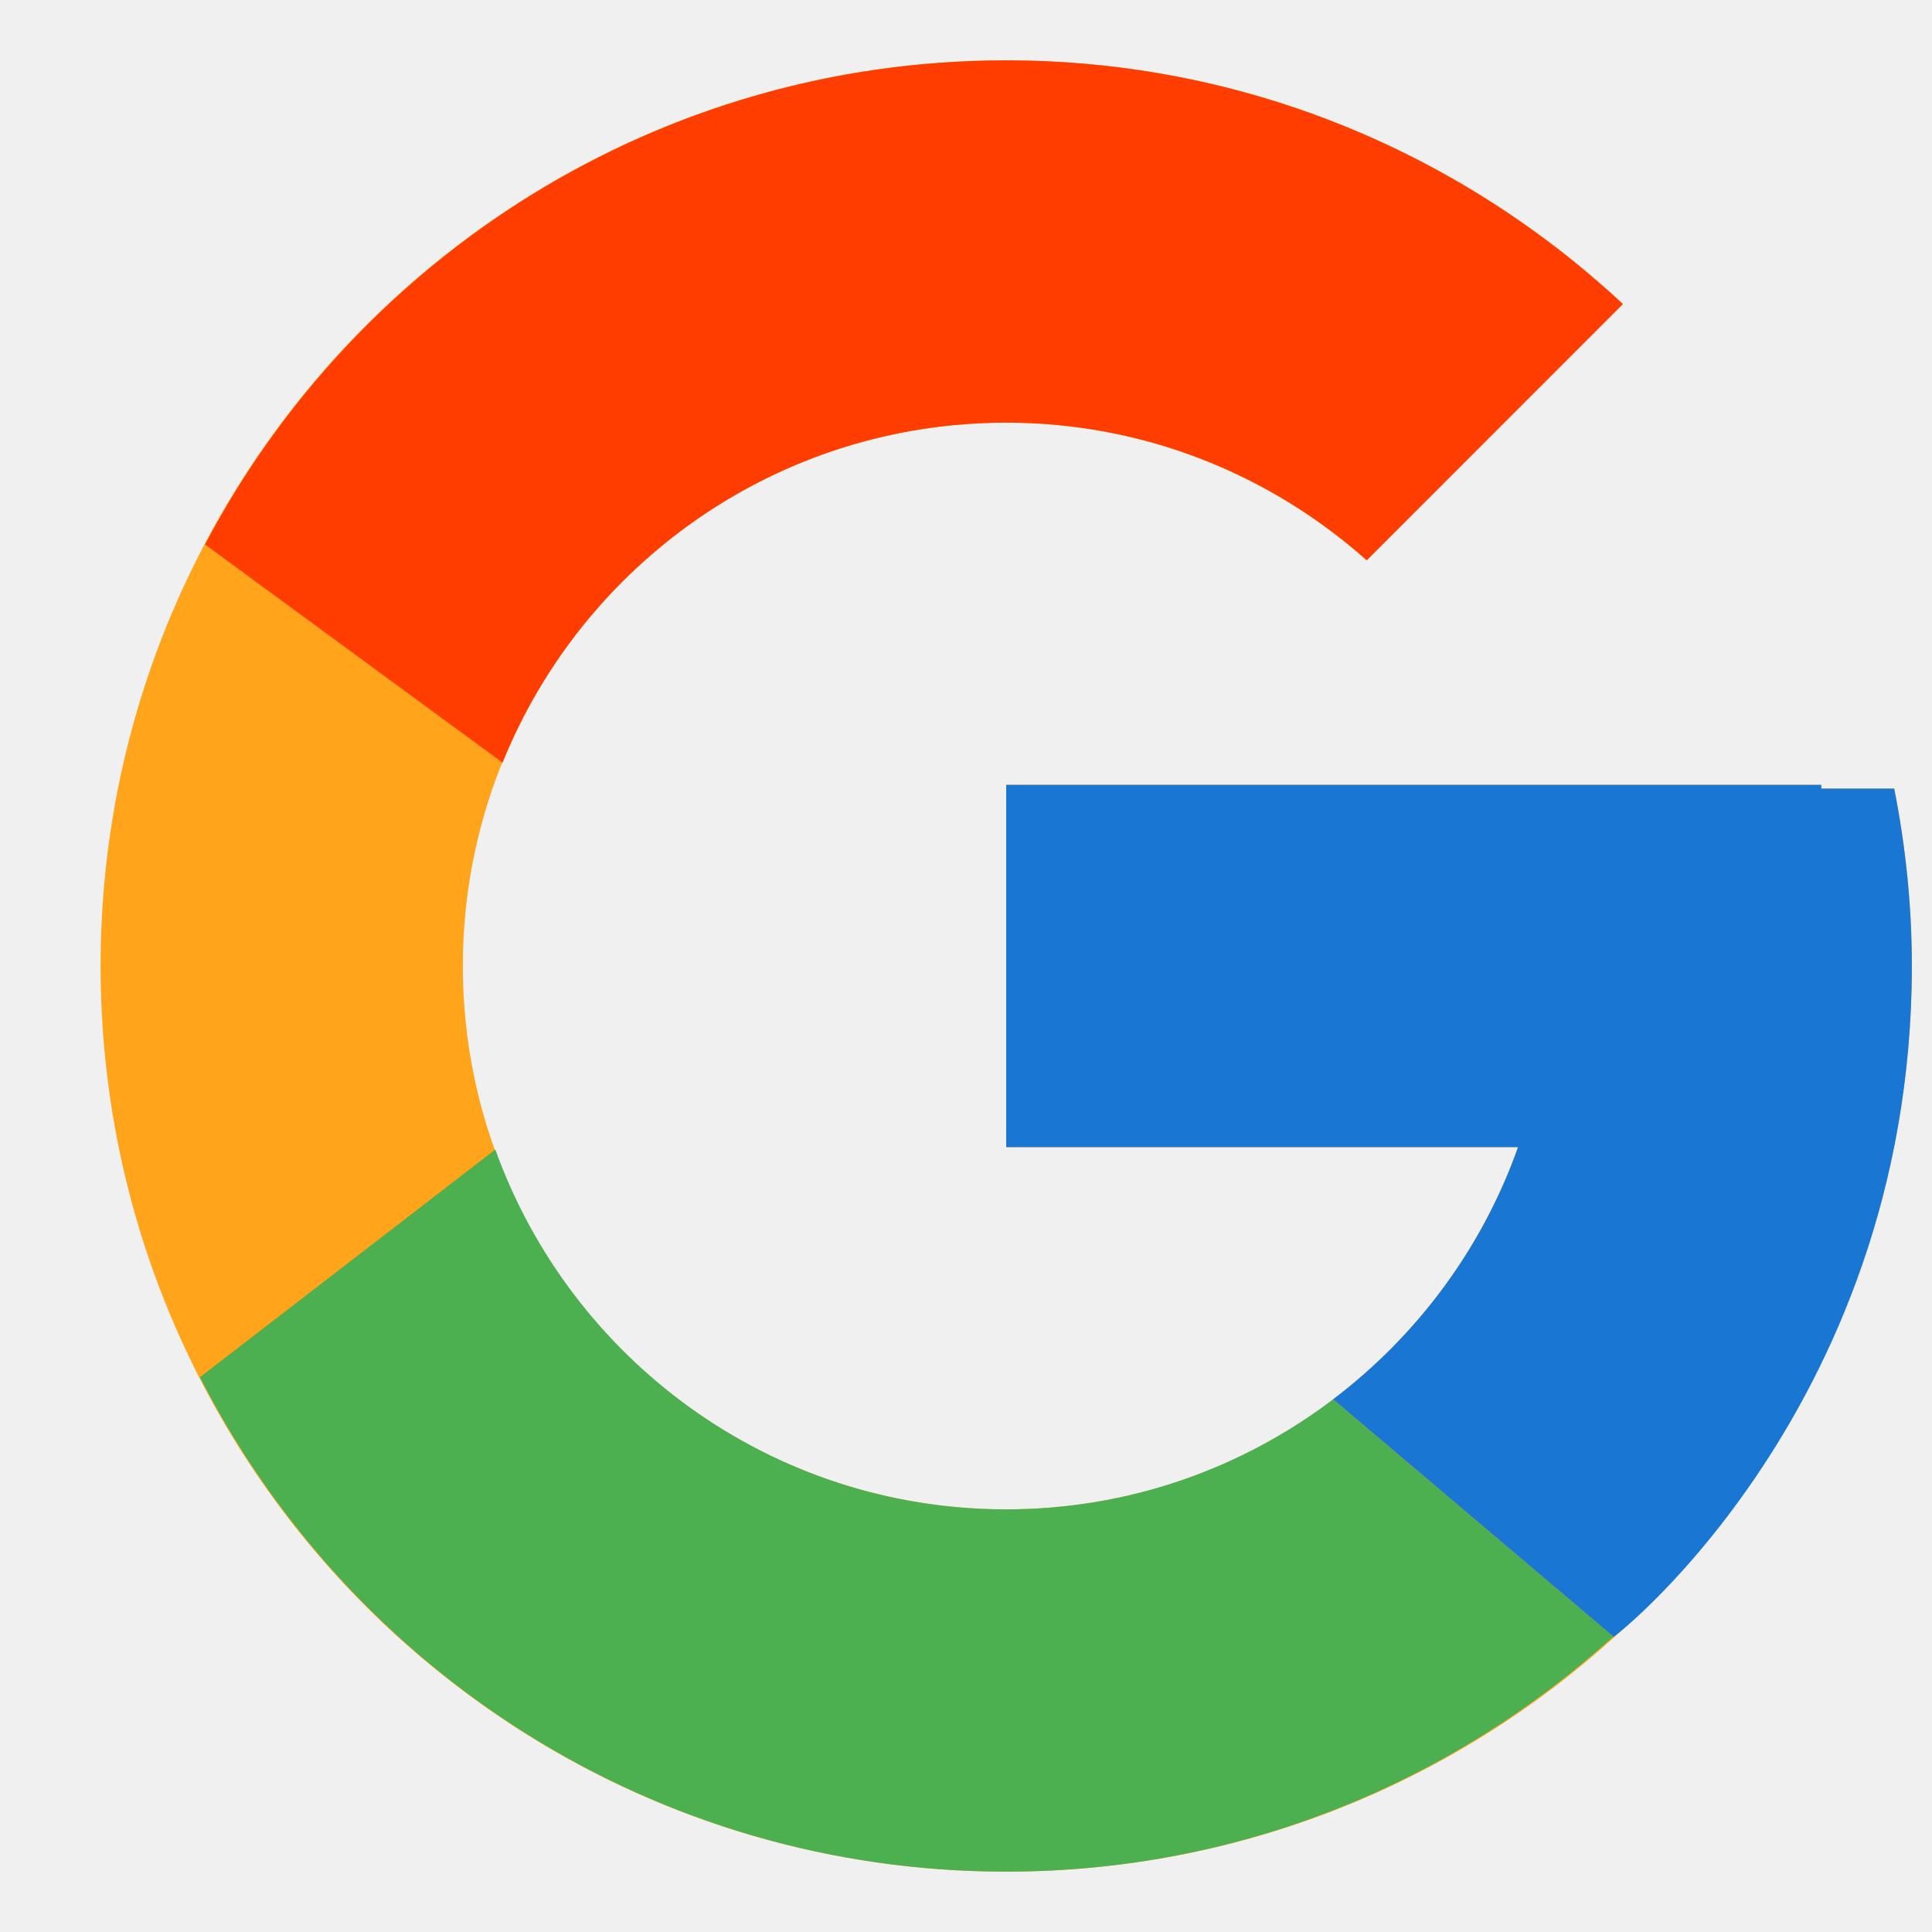
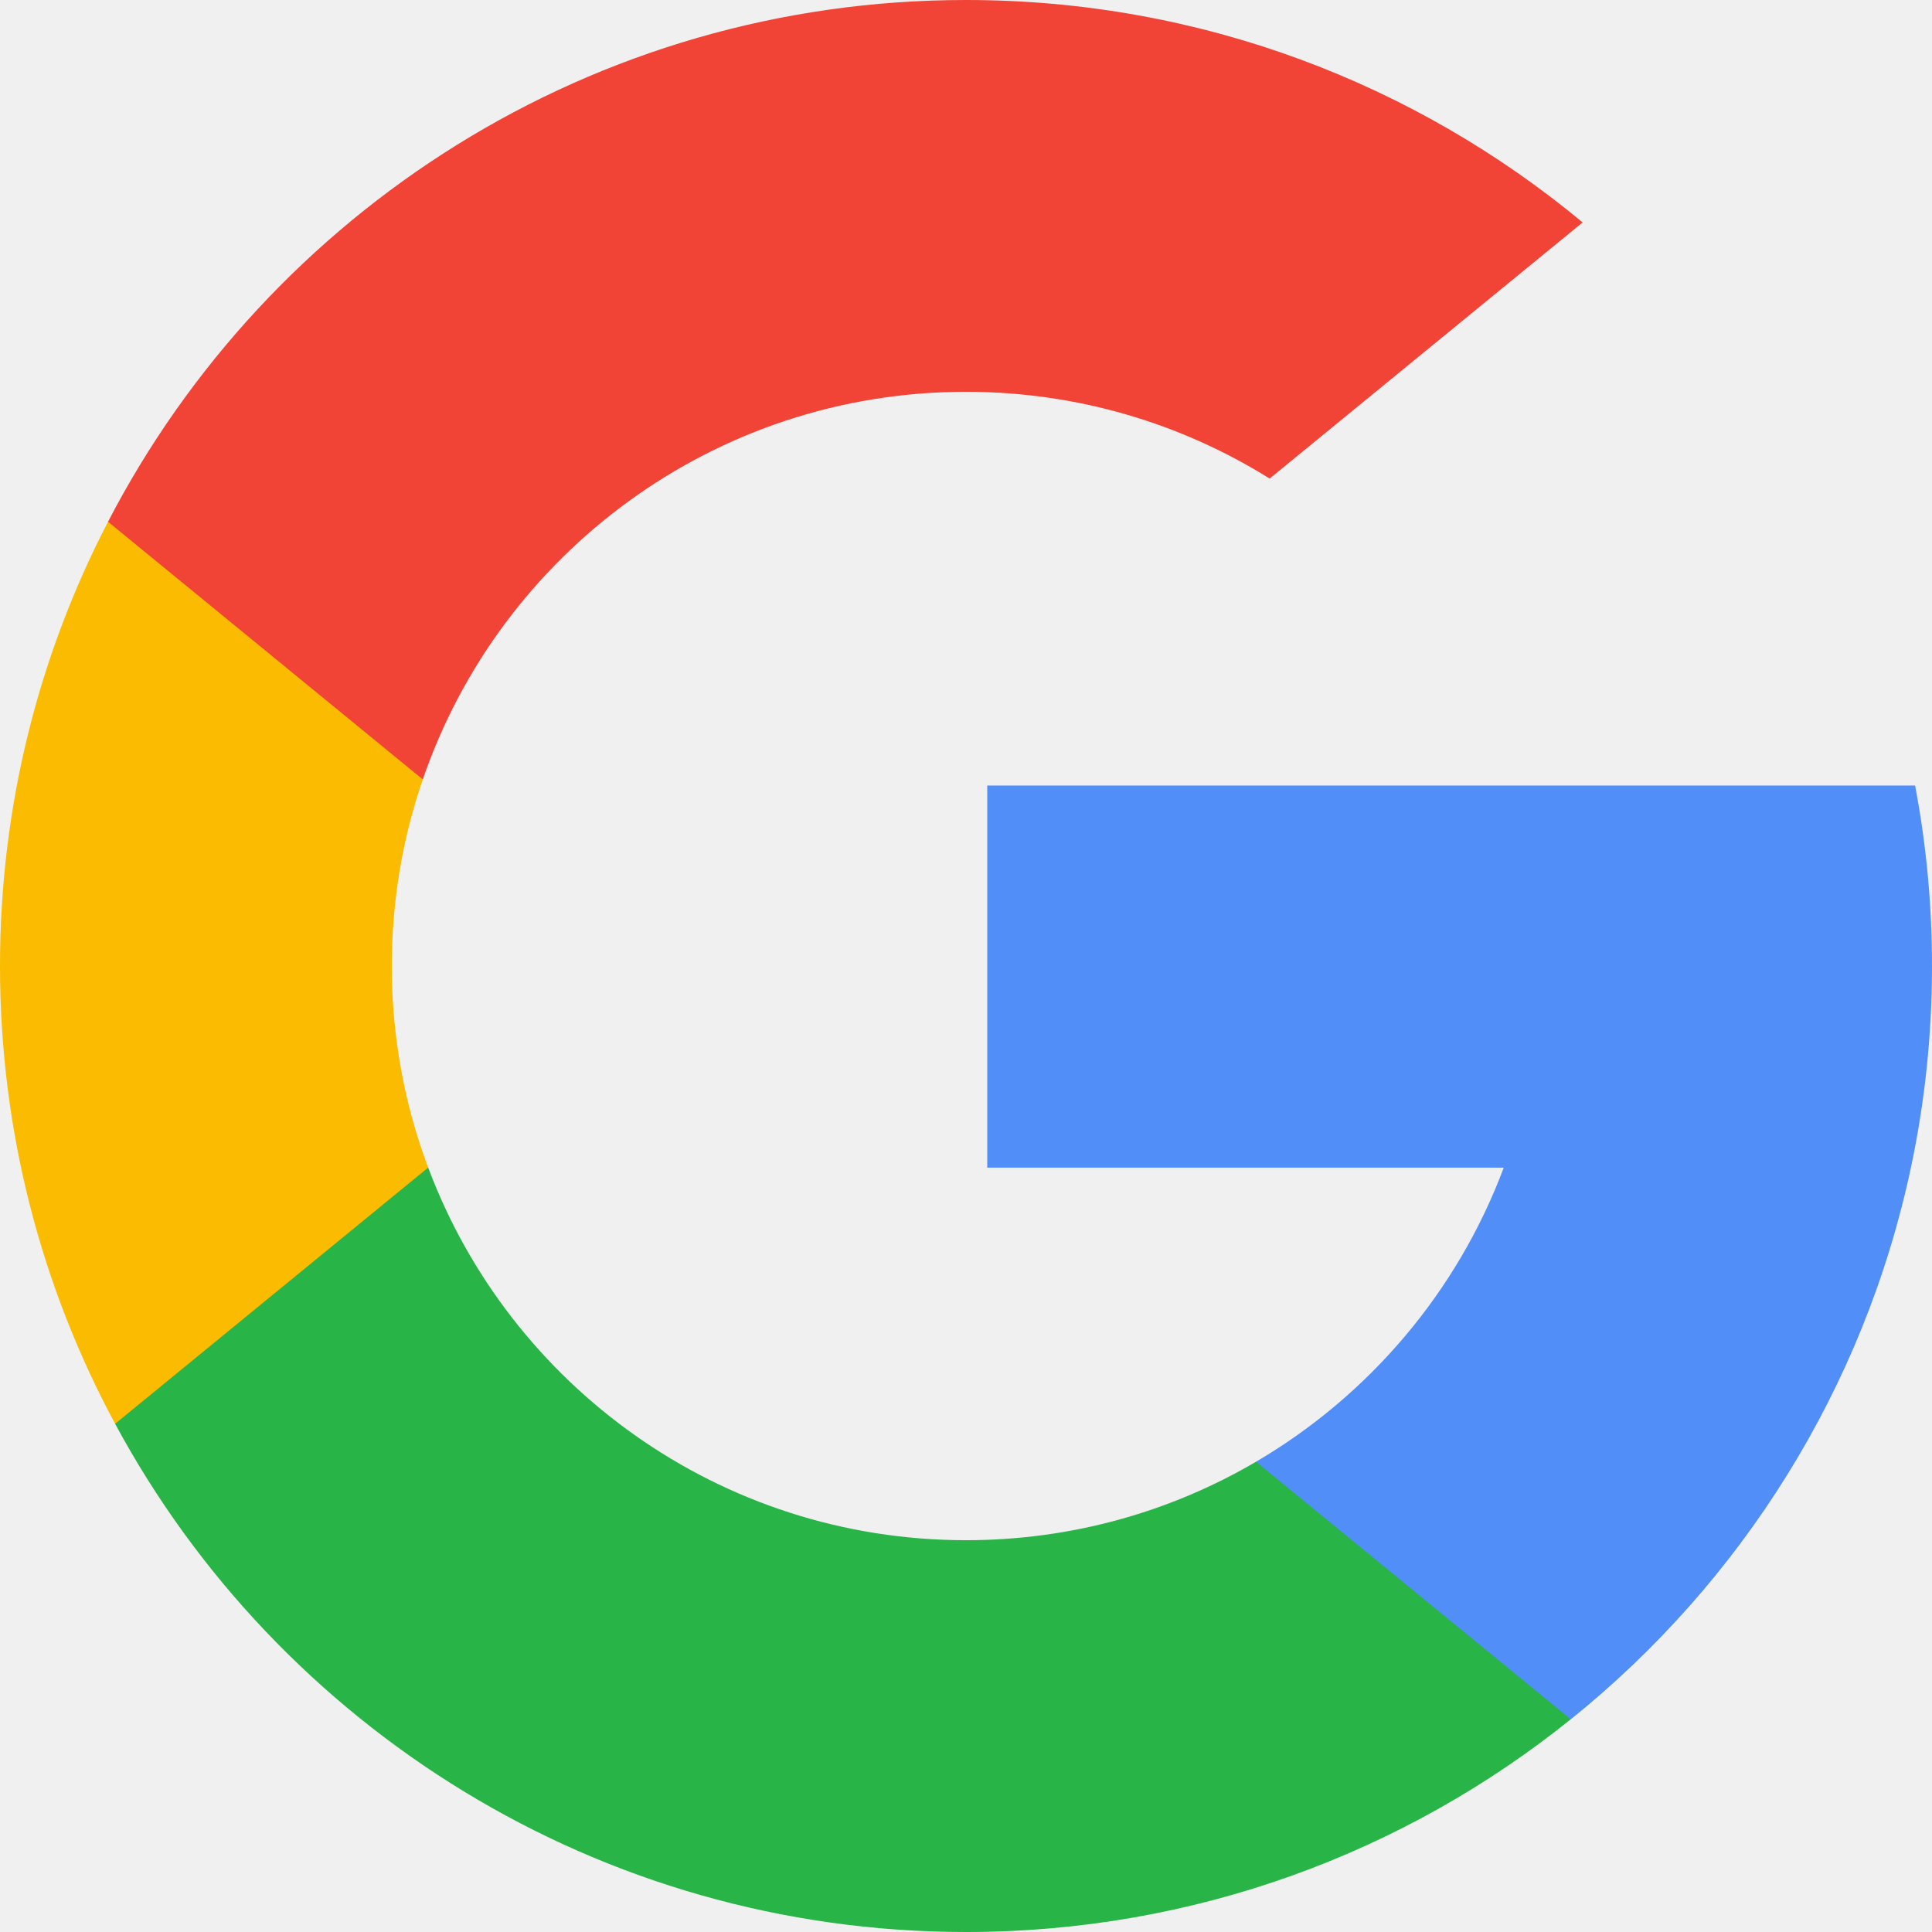
- <svg xmlns="http://www.w3.org/2000/svg" width="16" height="16" viewBox="0 0 16 16" fill="none">
-   <path d="M15.687 6.531H15.083V6.5H8.333V9.5H12.572C11.953 11.246 10.292 12.5 8.333 12.5C5.848 12.5 3.833 10.485 3.833 8C3.833 5.515 5.848 3.5 8.333 3.5C9.48 3.5 10.524 3.933 11.318 4.64L13.44 2.518C12.1 1.27 10.309 0.5 8.333 0.5C4.191 0.5 0.833 3.858 0.833 8C0.833 12.142 4.191 15.5 8.333 15.5C12.475 15.5 15.833 12.142 15.833 8C15.833 7.497 15.781 7.006 15.687 6.531Z" fill="#FFA41B" />
-   <path d="M1.698 4.509L4.162 6.316C4.829 4.665 6.444 3.5 8.333 3.5C9.481 3.5 10.524 3.933 11.319 4.64L13.44 2.518C12.101 1.27 10.309 0.5 8.333 0.5C5.453 0.5 2.954 2.126 1.698 4.509Z" fill="#FF3D00" />
-   <path d="M8.333 15.5C10.27 15.5 12.031 14.759 13.361 13.553L11.04 11.589C10.287 12.159 9.351 12.5 8.333 12.5C6.382 12.5 4.726 11.256 4.102 9.52L1.656 11.405C2.897 13.834 5.418 15.5 8.333 15.5Z" fill="#4CAF50" />
-   <path d="M15.687 6.531H15.083V6.5H8.333V9.5H12.572C12.275 10.339 11.735 11.062 11.039 11.589C11.039 11.589 11.04 11.589 11.04 11.588L13.361 13.553C13.197 13.702 15.833 11.75 15.833 8C15.833 7.497 15.781 7.006 15.687 6.531Z" fill="#1976D2" />
+ <svg xmlns="http://www.w3.org/2000/svg" preserveAspectRatio="none" overflow="visible" style="display: block;" width="24" height="24" viewBox="0 0 24 24" fill="none">
+   <g id="281764 2" clip-path="url(#clip0_0_180)">
+     <path id="Vector" d="M5.319 14.504L4.484 17.622L1.43 17.687C0.518 15.994 0 14.058 0 12C0 10.01 0.484 8.134 1.342 6.481H1.342L4.061 6.98L5.252 9.682C5.002 10.408 4.867 11.188 4.867 12C4.867 12.881 5.026 13.725 5.319 14.504Z" fill="#FBBB00" />
+     <path id="Vector_2" d="M23.79 9.758C23.928 10.484 24 11.234 24 12C24 12.859 23.91 13.697 23.738 14.505C23.153 17.256 21.627 19.658 19.513 21.358L19.512 21.357L16.088 21.183L15.603 18.158C17.006 17.335 18.103 16.047 18.68 14.505H12.264V9.758H18.774H23.79Z" fill="#518EF8" />
+     <path id="Vector_3" d="M19.512 21.357L19.512 21.358C17.456 23.011 14.844 24 12 24C7.43 24 3.457 21.446 1.43 17.687L5.319 14.504C6.332 17.208 8.941 19.133 12 19.133C13.315 19.133 14.546 18.778 15.603 18.158L19.512 21.357Z" fill="#28B446" />
+     <path id="Vector_4" d="M19.66 2.763L15.772 5.945C14.678 5.262 13.385 4.867 12 4.867C8.872 4.867 6.214 6.88 5.252 9.682L1.342 6.481H1.342C3.339 2.631 7.362 0 12 0C14.912 0 17.581 1.037 19.66 2.763Z" fill="#F14336" />
+   </g>
+   <defs>
+     <clipPath id="clip0_0_180">
+       <rect width="24" height="24" fill="white" />
+     </clipPath>
+   </defs>
</svg>
